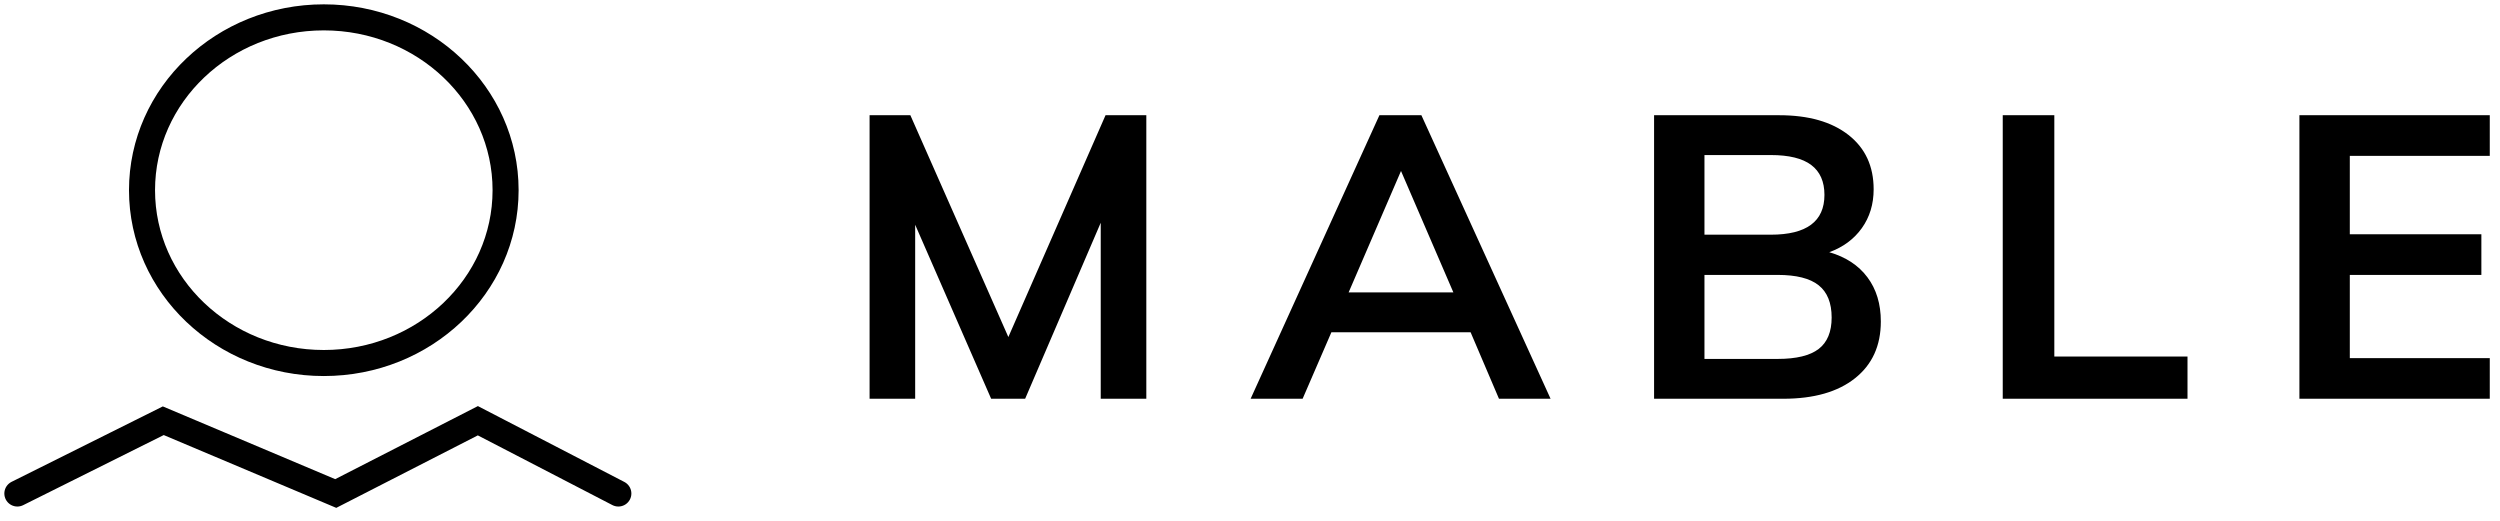
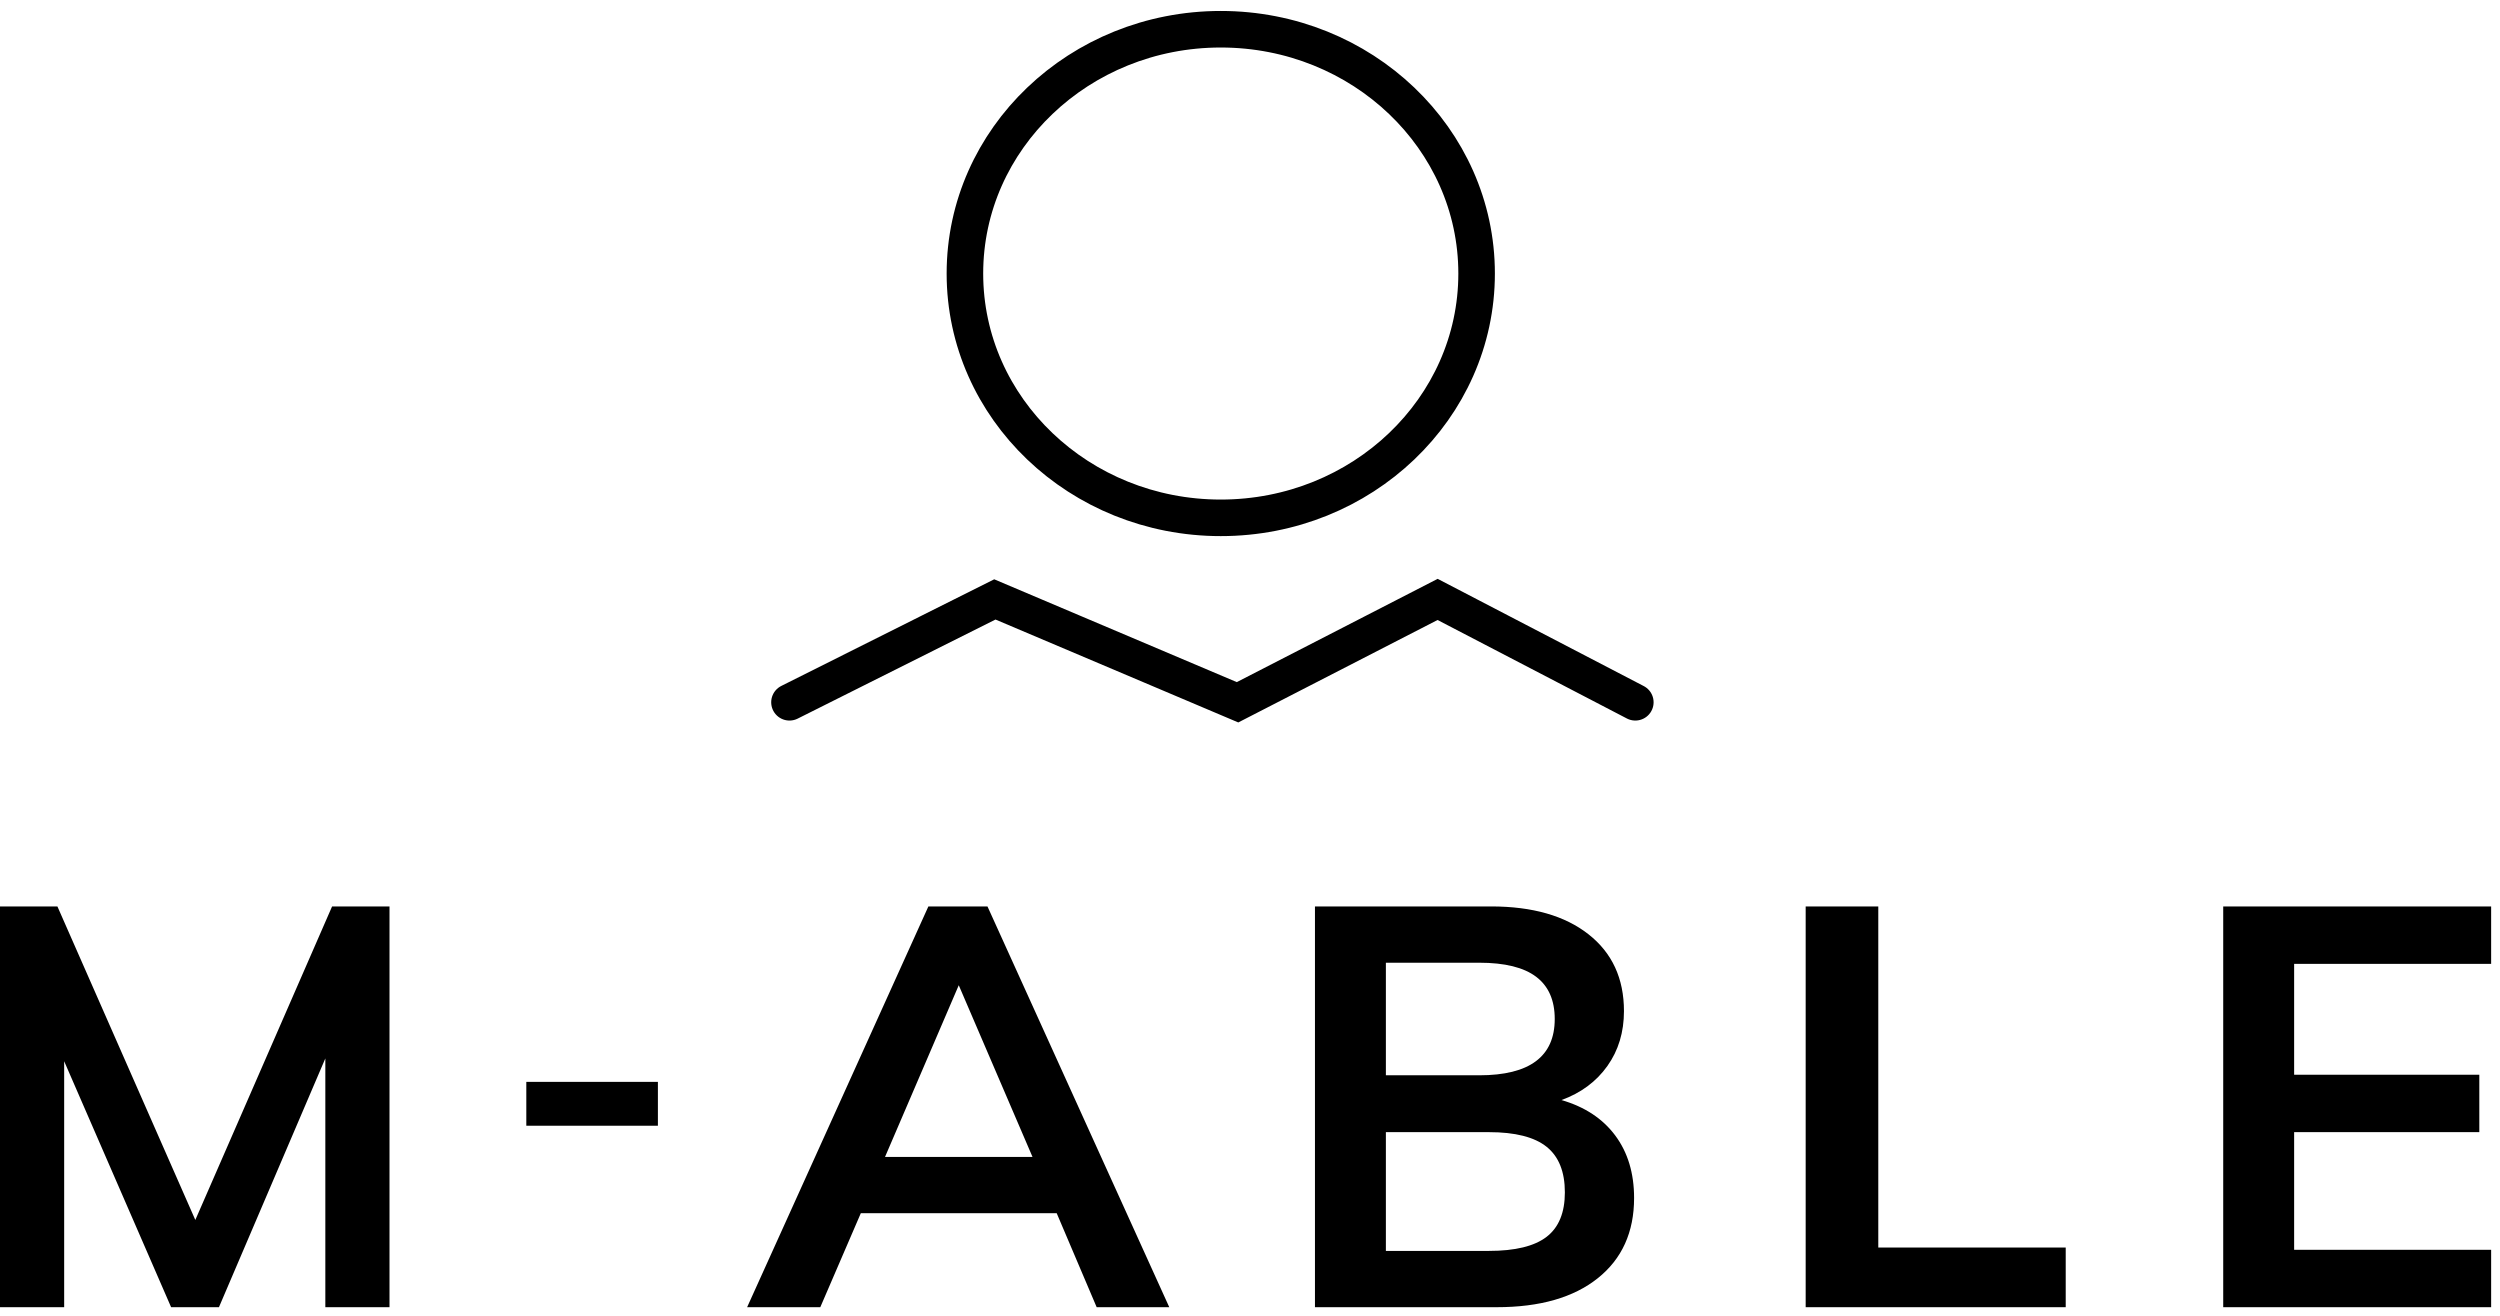
- <svg xmlns="http://www.w3.org/2000/svg" width="144px" height="30px" viewBox="0 0 144 30" version="1.1">
+ <svg xmlns="http://www.w3.org/2000/svg" width="171px" height="90px" viewBox="0 0 171 90" version="1.1">
  <defs />
-   <g id="Symbols" stroke="none" stroke-width="1" fill="none" fill-rule="evenodd">
-     <g id="nav-v2" transform="translate(-36, -20)">
-       <g id="Logo" transform="translate(37, 21)">
-         <g>
-           <ellipse id="Oval" stroke="#000000" stroke-width="1.5" stroke-linecap="round" cx="17.651" cy="9.955" rx="10.471" ry="9.955" />
-           <polyline id="Path-2" stroke="#000000" stroke-width="1.5" stroke-linecap="round" points="0 27.426 8.405 23.234 18.338 27.426 26.525 23.234 34.617 27.426" />
-           <path d="M62.679,5.637 L65.028,5.637 L65.028,21.968 L62.402,21.968 L62.402,11.83 L58.048,21.968 L56.09,21.968 L51.714,11.945 L51.714,21.968 L49.088,21.968 L49.088,5.637 L51.437,5.637 L57.081,18.413 L62.679,5.637 Z M85.341,21.968 L83.706,18.137 L75.689,18.137 L74.031,21.968 L71.036,21.968 L78.454,5.637 L80.872,5.637 L88.313,21.968 L85.341,21.968 Z M76.68,15.844 L82.715,15.844 L79.698,8.848 L76.68,15.844 Z M106.564,14.972 C107.079,15.66 107.336,16.509 107.336,17.518 C107.336,18.91 106.841,19.999 105.85,20.786 C104.86,21.574 103.482,21.968 101.715,21.968 L94.275,21.968 L94.275,5.637 L101.485,5.637 C103.174,5.637 104.503,6.016 105.47,6.772 C106.438,7.529 106.922,8.573 106.922,9.903 C106.922,10.76 106.695,11.505 106.242,12.14 C105.789,12.774 105.163,13.237 104.365,13.527 C105.317,13.802 106.05,14.284 106.564,14.972 Z M97.177,12.518 L101.001,12.518 C103.059,12.518 104.088,11.753 104.088,10.224 C104.088,9.46 103.835,8.886 103.328,8.504 C102.821,8.122 102.046,7.931 101.001,7.931 L97.177,7.931 L97.177,12.518 Z M103.754,19.101 C104.253,18.718 104.503,18.114 104.503,17.289 C104.503,16.448 104.253,15.828 103.754,15.431 C103.255,15.033 102.468,14.835 101.393,14.835 L97.177,14.835 L97.177,19.674 L101.393,19.674 C102.468,19.674 103.255,19.483 103.754,19.101 Z M114.358,21.968 L114.358,5.637 L117.329,5.637 L117.329,19.536 L125,19.536 L125,21.968 L114.358,21.968 Z M131.446,21.968 L131.446,5.637 L142.411,5.637 L142.411,7.977 L134.349,7.977 L134.349,12.495 L141.927,12.495 L141.927,14.835 L134.349,14.835 L134.349,19.628 L142.411,19.628 L142.411,21.968 L131.446,21.968 Z" id="MABLE" fill="#000000" />
+   <g id="Mable-v3" stroke="none" stroke-width="1" fill="none" fill-rule="evenodd">
+     <g id="Group-23" transform="translate(0, 2)">
+       <g id="Logo">
+         <g id="Group-22" transform="translate(54, 0)" stroke="#000000" stroke-linecap="round" stroke-width="2.5">
+           <ellipse id="Oval" cx="29.5" cy="16.71" rx="17.5" ry="16.71" />
+           <polyline id="Path-2" points="0 46.036 14.048 39 30.648 46.036 44.333 39 57.856 46.036" />
        </g>
+         <path d="M22.715,60 L26.642,60 L26.642,87.412 L22.253,87.412 L22.253,70.395 L14.976,87.412 L11.704,87.412 L4.389,70.588 L4.389,87.412 L0,87.412 L0,60 L3.927,60 L13.36,81.445 L22.715,60 Z M75.012,87.412 L72.278,80.983 L58.88,80.983 L56.108,87.412 L51.103,87.412 L63.501,60 L67.543,60 L79.978,87.412 L75.012,87.412 Z M60.536,77.132 L70.623,77.132 L65.579,65.39 L60.536,77.132 Z M110.483,75.669 C111.343,76.825 111.772,78.249 111.772,79.943 C111.772,82.279 110.945,84.107 109.289,85.429 C107.634,86.751 105.33,87.412 102.379,87.412 L89.943,87.412 L89.943,60 L101.993,60 C104.817,60 107.037,60.635 108.654,61.906 C110.271,63.176 111.079,64.928 111.079,67.161 C111.079,68.598 110.701,69.85 109.944,70.915 C109.187,71.98 108.141,72.756 106.806,73.244 C108.397,73.706 109.623,74.514 110.483,75.669 Z M94.794,71.55 L101.185,71.55 C104.624,71.55 106.344,70.267 106.344,67.7 C106.344,66.417 105.921,65.454 105.073,64.812 C104.226,64.171 102.93,63.85 101.185,63.85 L94.794,63.85 L94.794,71.55 Z M105.786,82.6 C106.62,81.958 107.037,80.944 107.037,79.558 C107.037,78.146 106.62,77.107 105.786,76.439 C104.952,75.772 103.636,75.439 101.84,75.439 L94.794,75.439 L94.794,83.562 L101.84,83.562 C103.636,83.562 104.952,83.241 105.786,82.6 Z M123.508,87.412 L123.508,60 L128.475,60 L128.475,83.331 L141.295,83.331 L141.295,87.412 L123.508,87.412 Z M152.068,87.412 L152.068,60 L170.394,60 L170.394,63.927 L156.919,63.927 L156.919,71.511 L169.585,71.511 L169.585,75.439 L156.919,75.439 L156.919,83.485 L170.394,83.485 L170.394,87.412 L152.068,87.412 Z" id="MABLE" fill="#000000" />
+         <path d="M37.5,73.5 L43.5,73.5" id="Line-8" stroke="#000000" stroke-width="3" stroke-linecap="square" />
      </g>
    </g>
  </g>
</svg>
